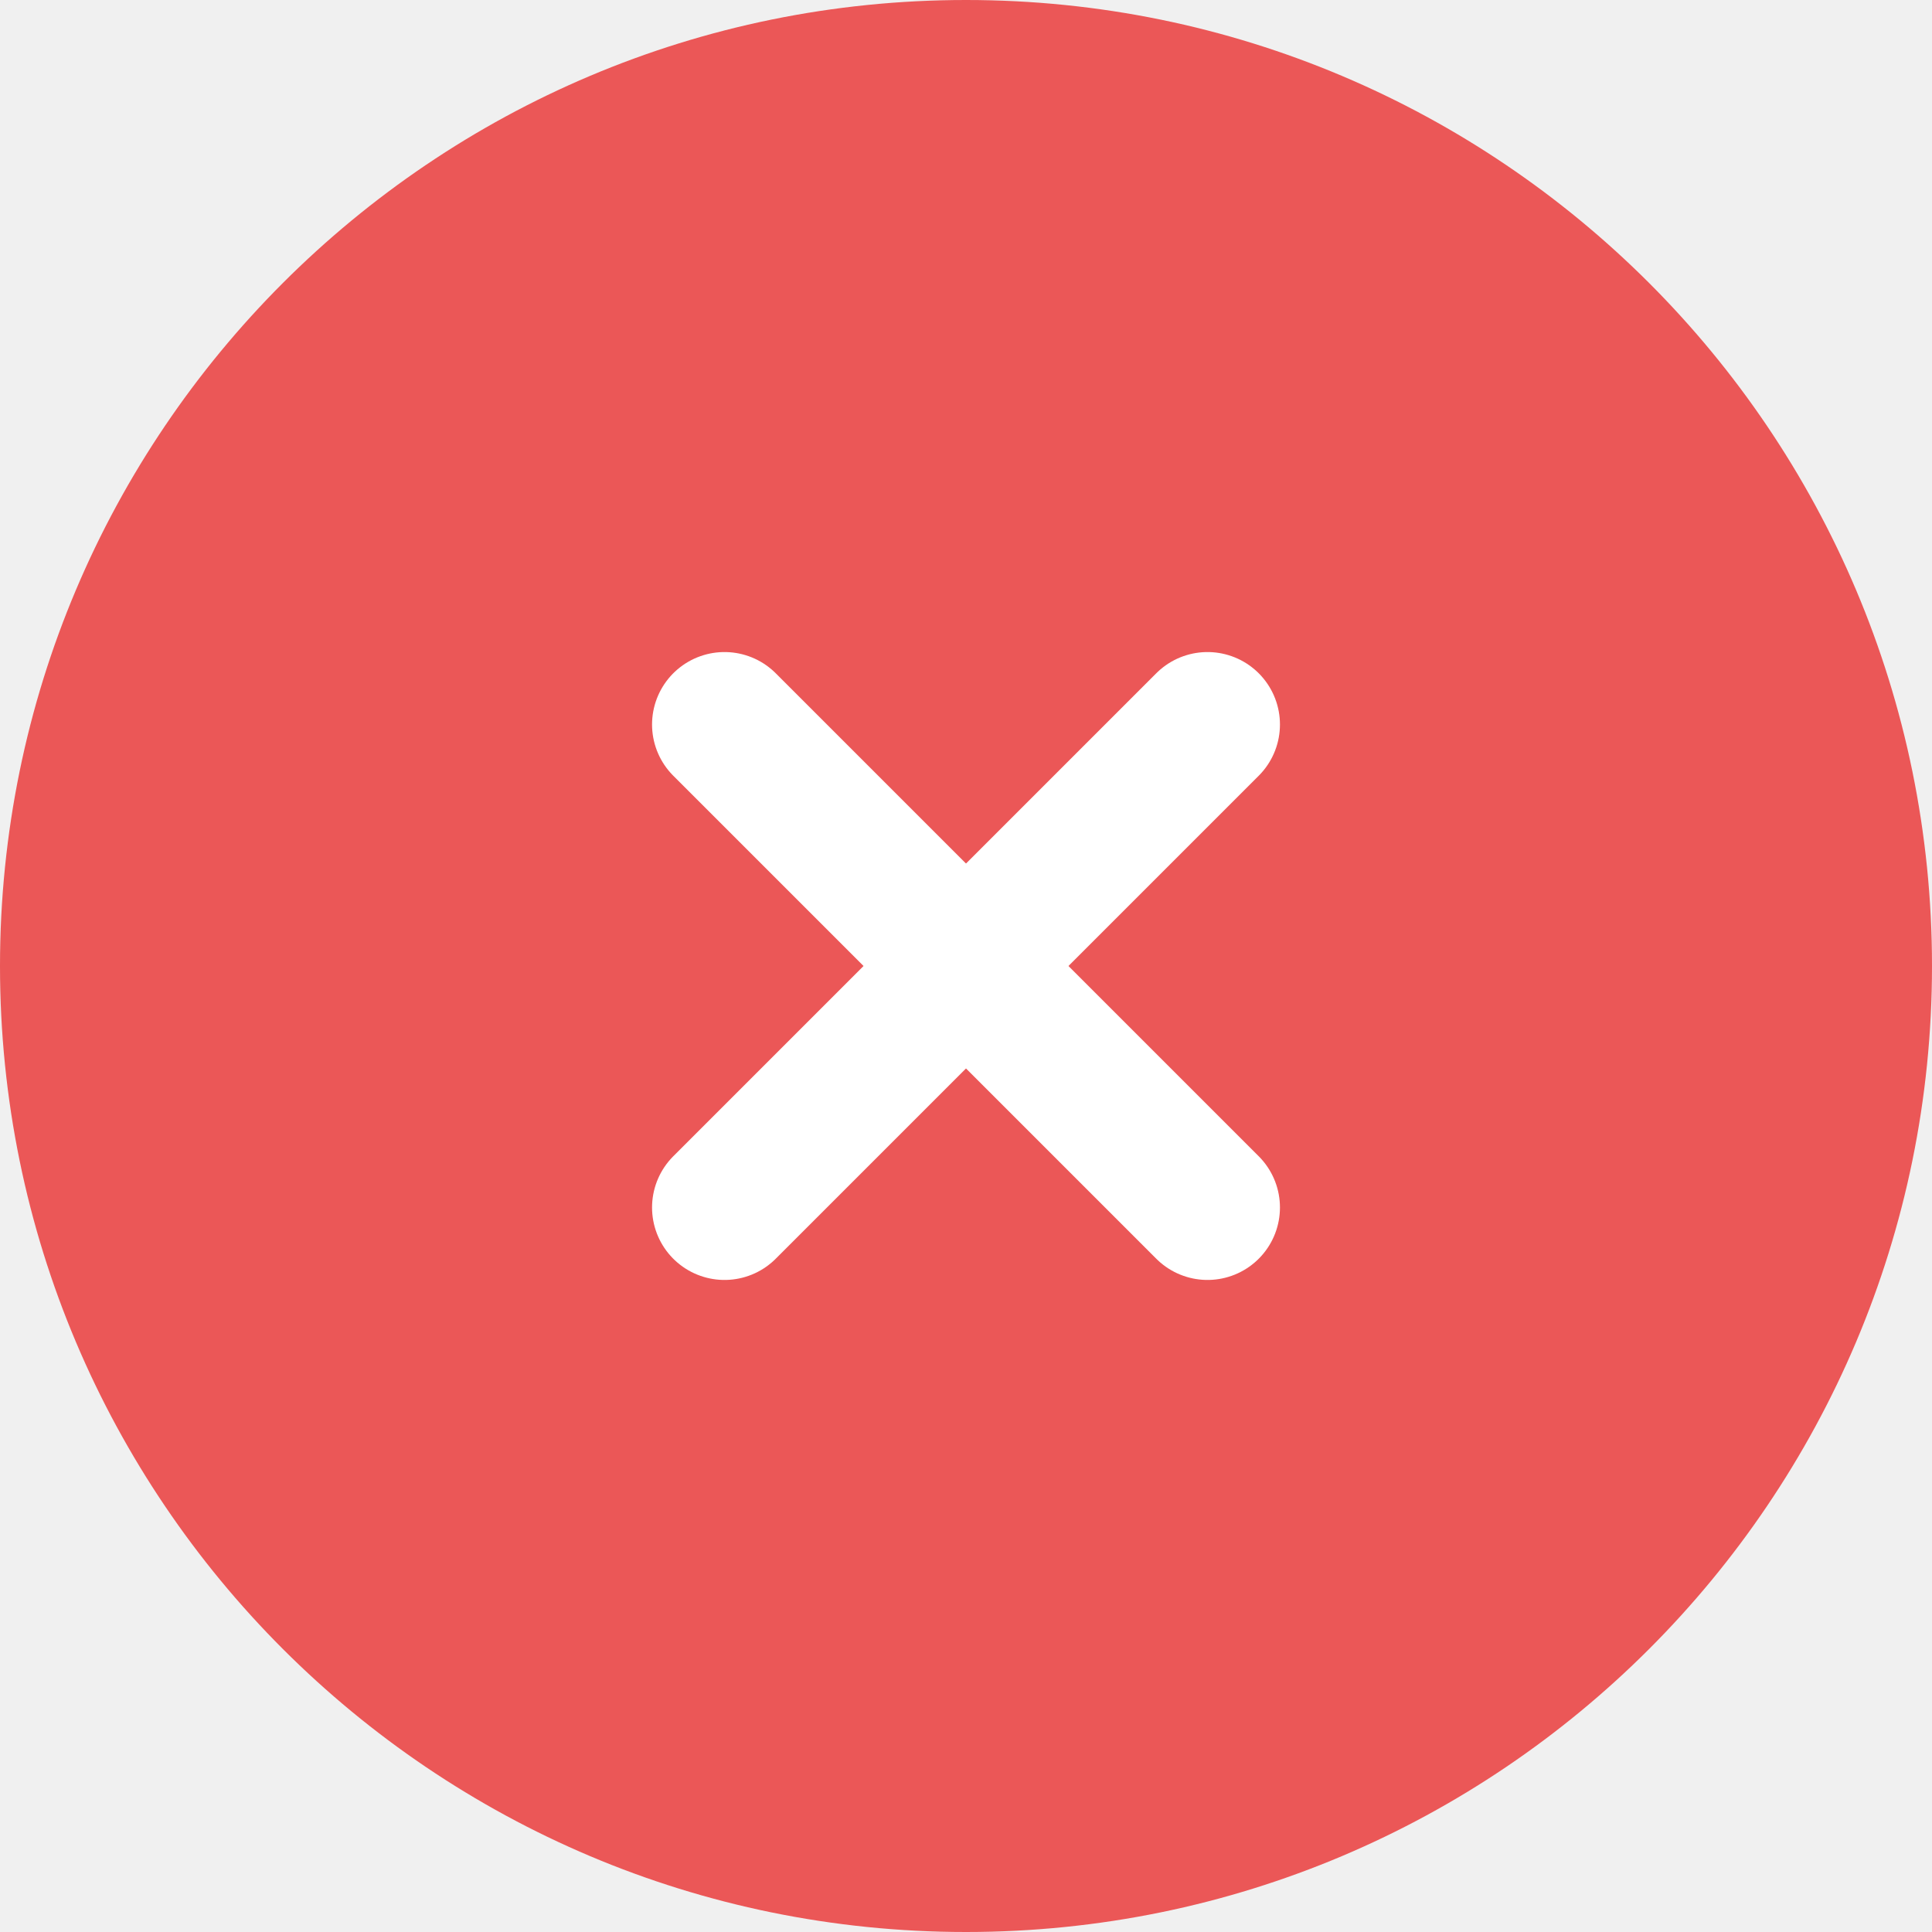
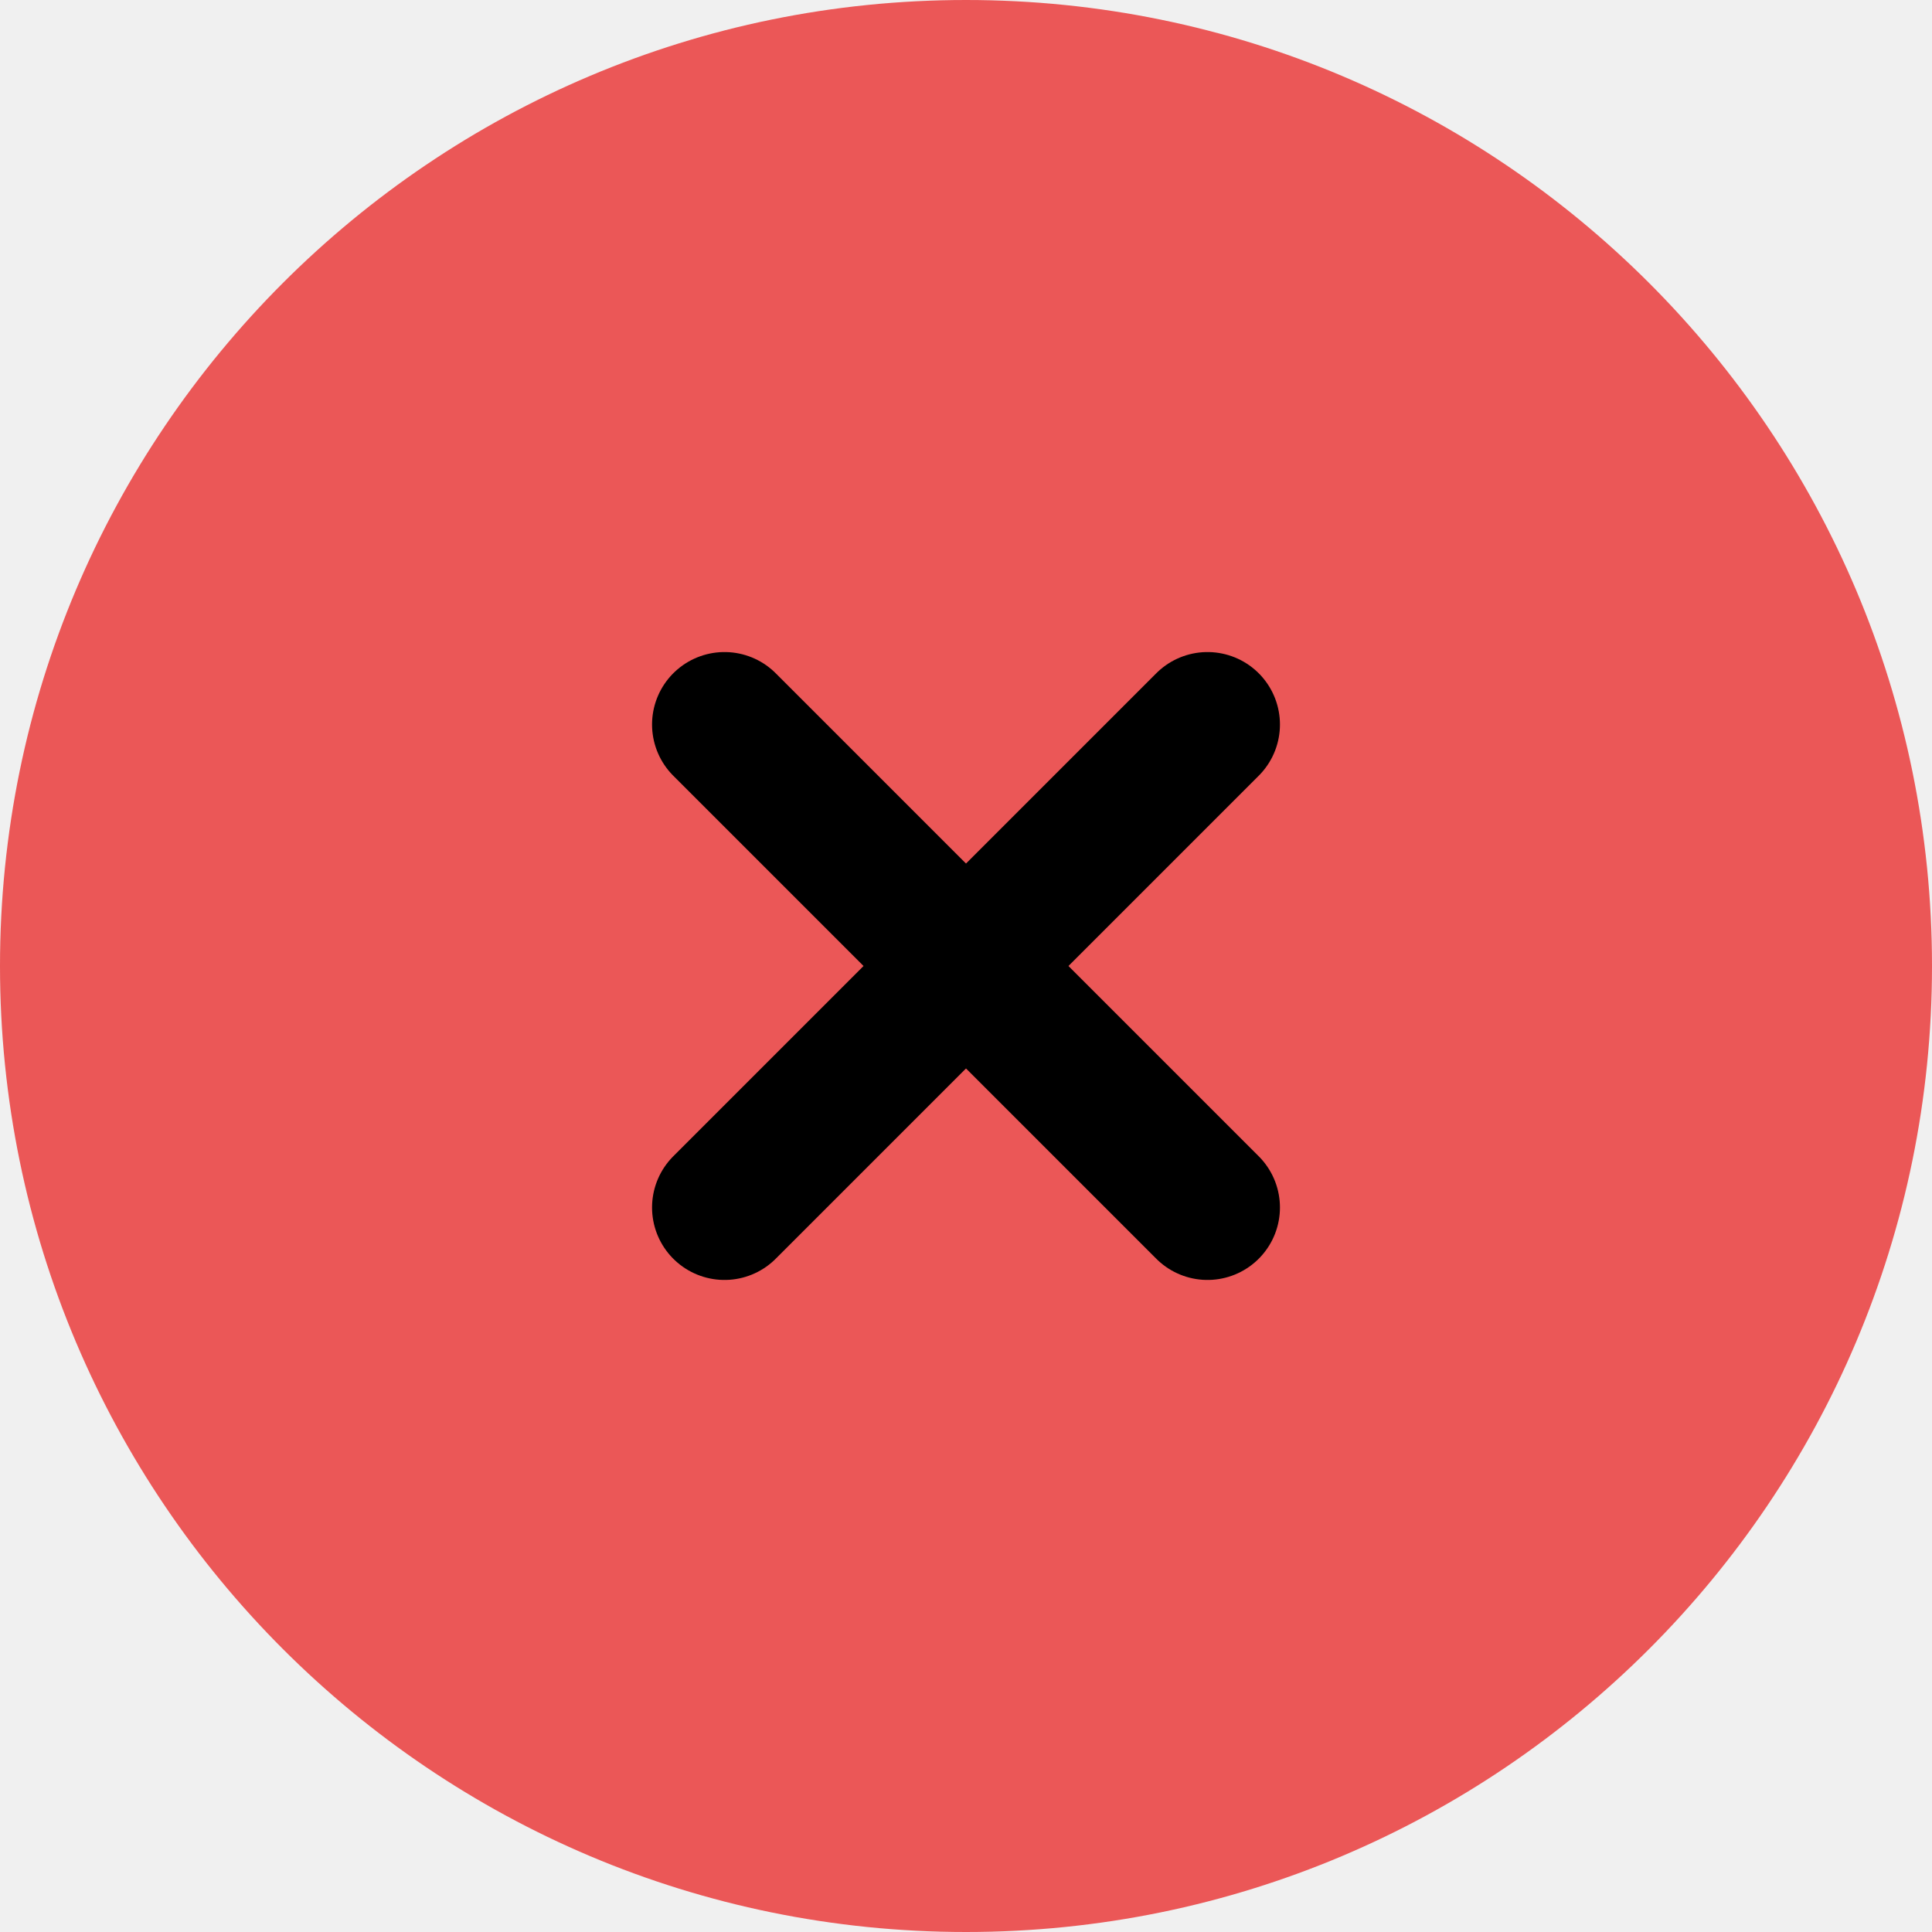
<svg xmlns="http://www.w3.org/2000/svg" width="40" height="40" viewBox="0 0 40 40" fill="none">
  <rect width="40" height="40" rx="20" fill="#EB5757" />
-   <path d="M25 15L15 25" stroke="white" stroke-width="3" stroke-linecap="round" stroke-linejoin="round" />
-   <path d="M15 15L25 25" stroke="white" stroke-width="3" stroke-linecap="round" stroke-linejoin="round" />
+   <path d="M25 15L15 25" stroke="currentColor" stroke-width="3" stroke-linecap="round" stroke-linejoin="round" />
+   <path d="M15 15L25 25" stroke="currentColor" stroke-width="3" stroke-linecap="round" stroke-linejoin="round" />
</svg>
